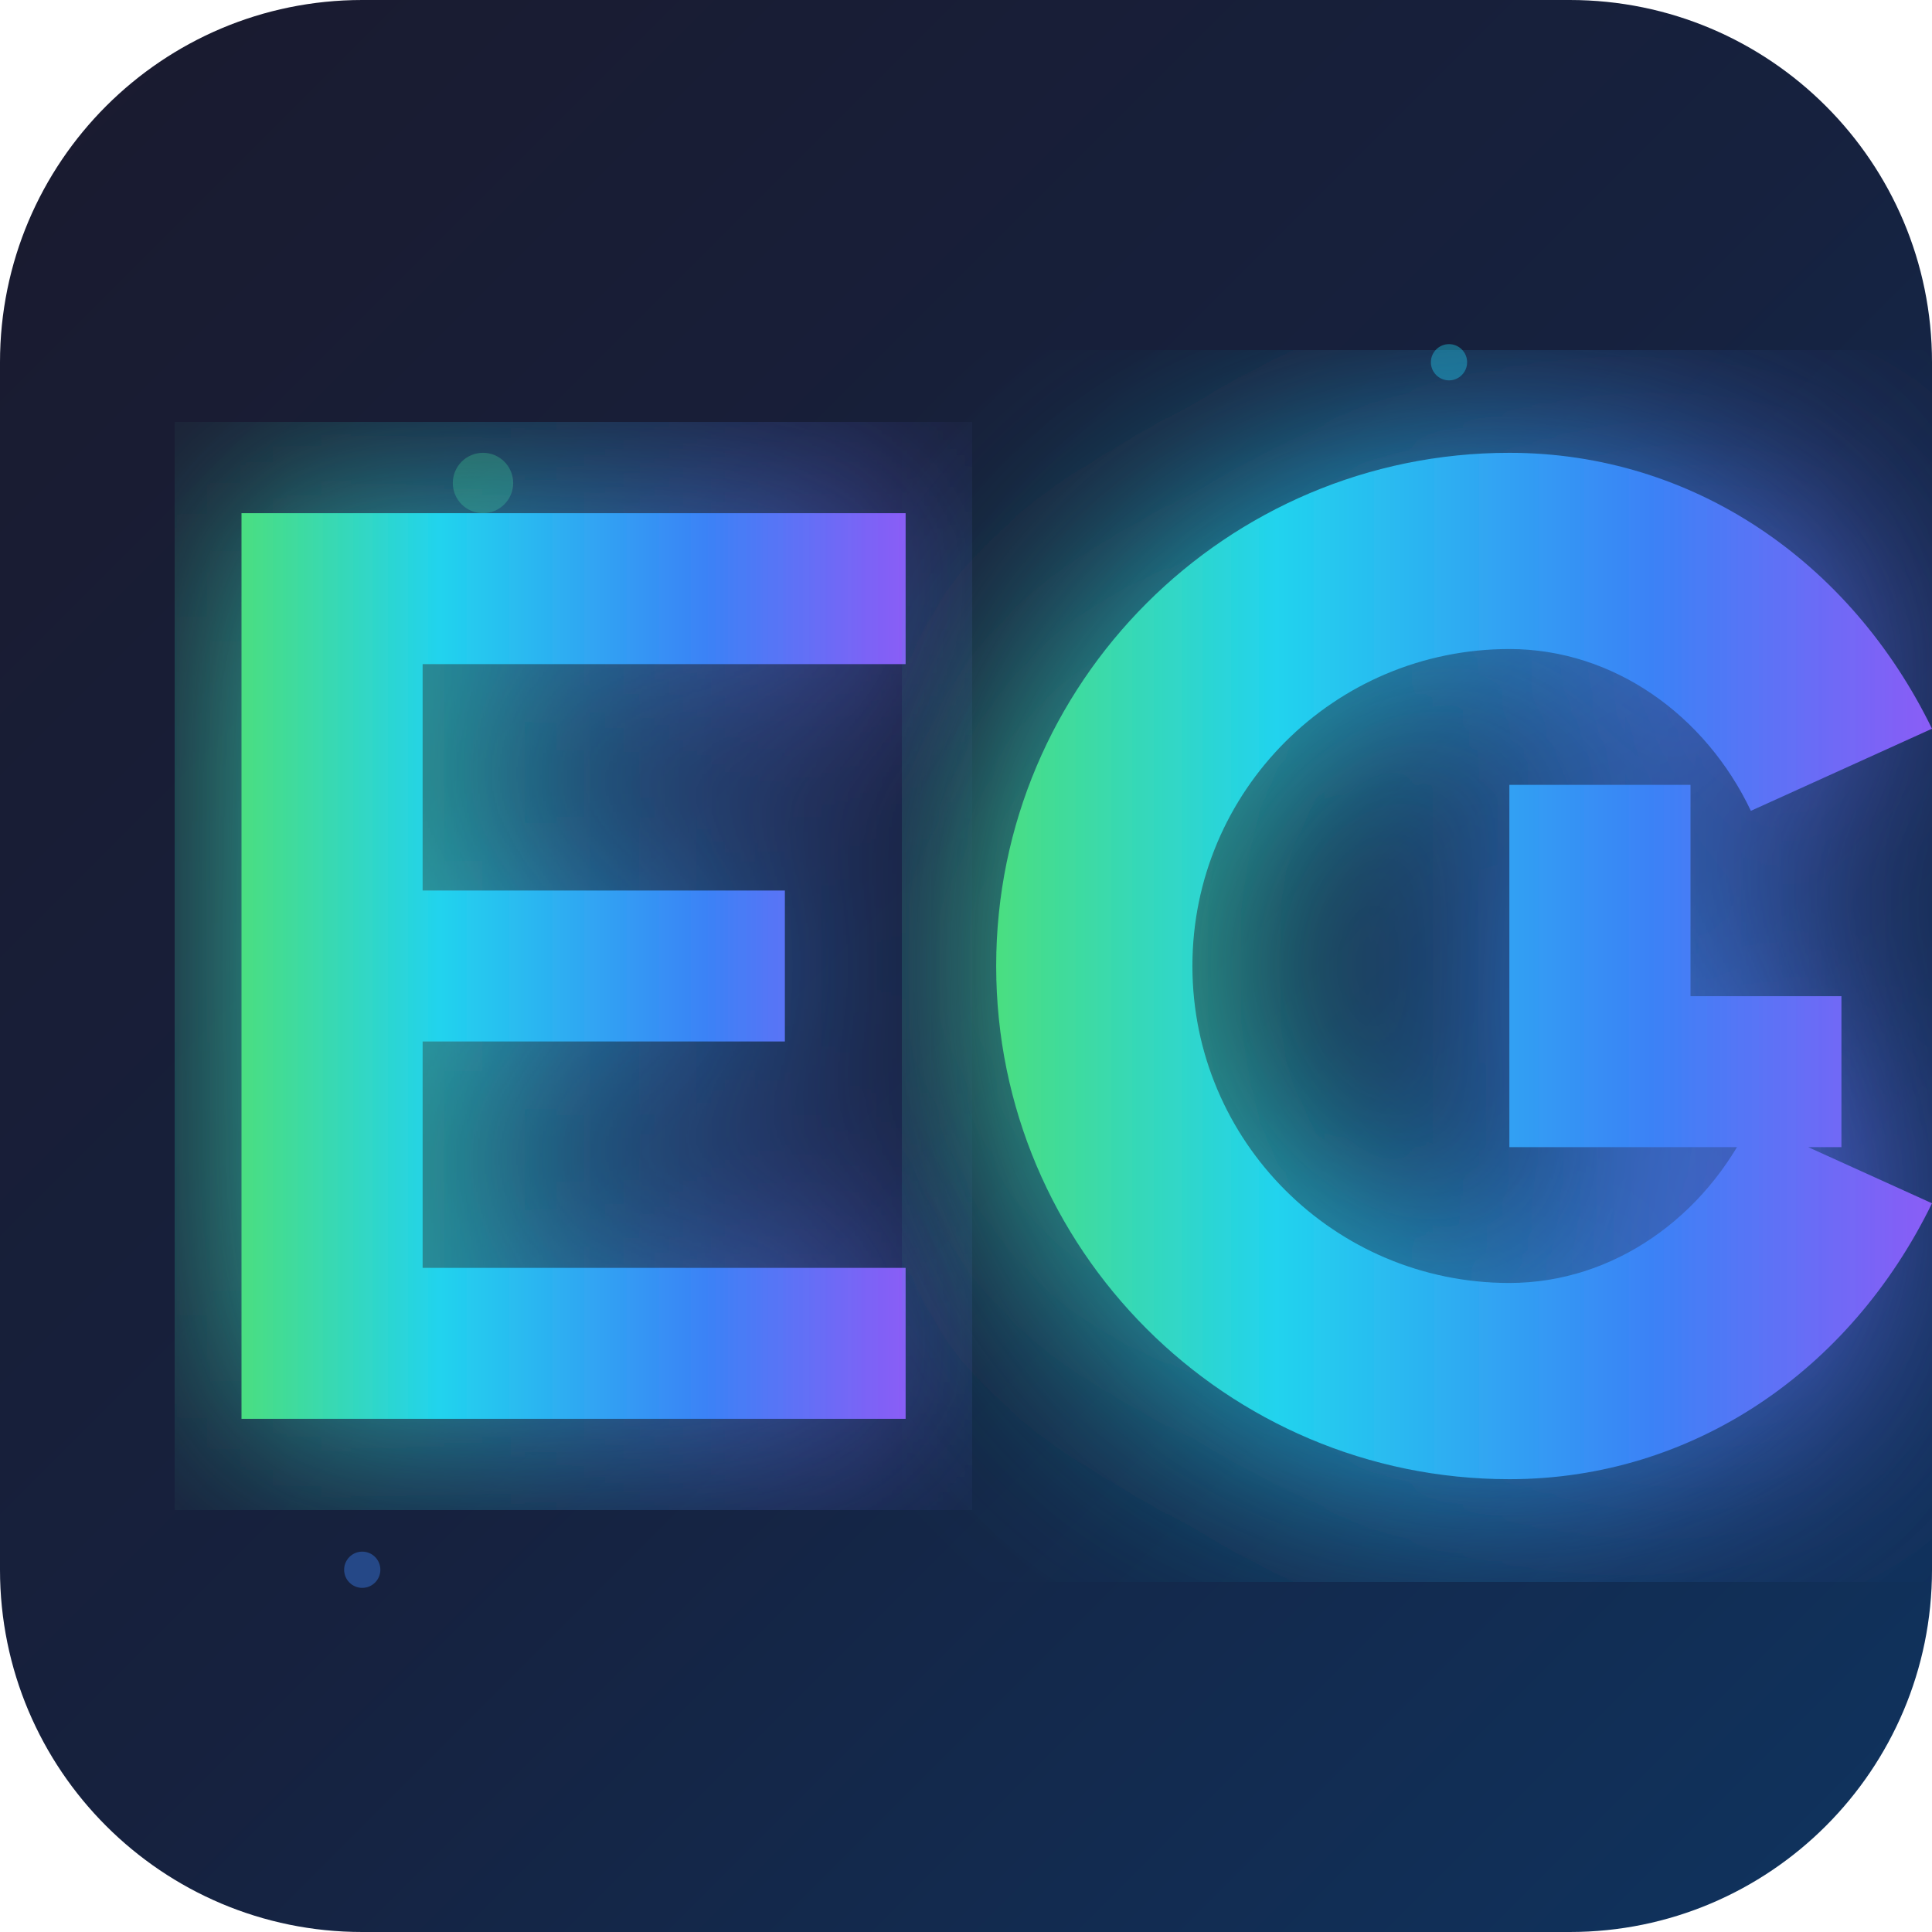
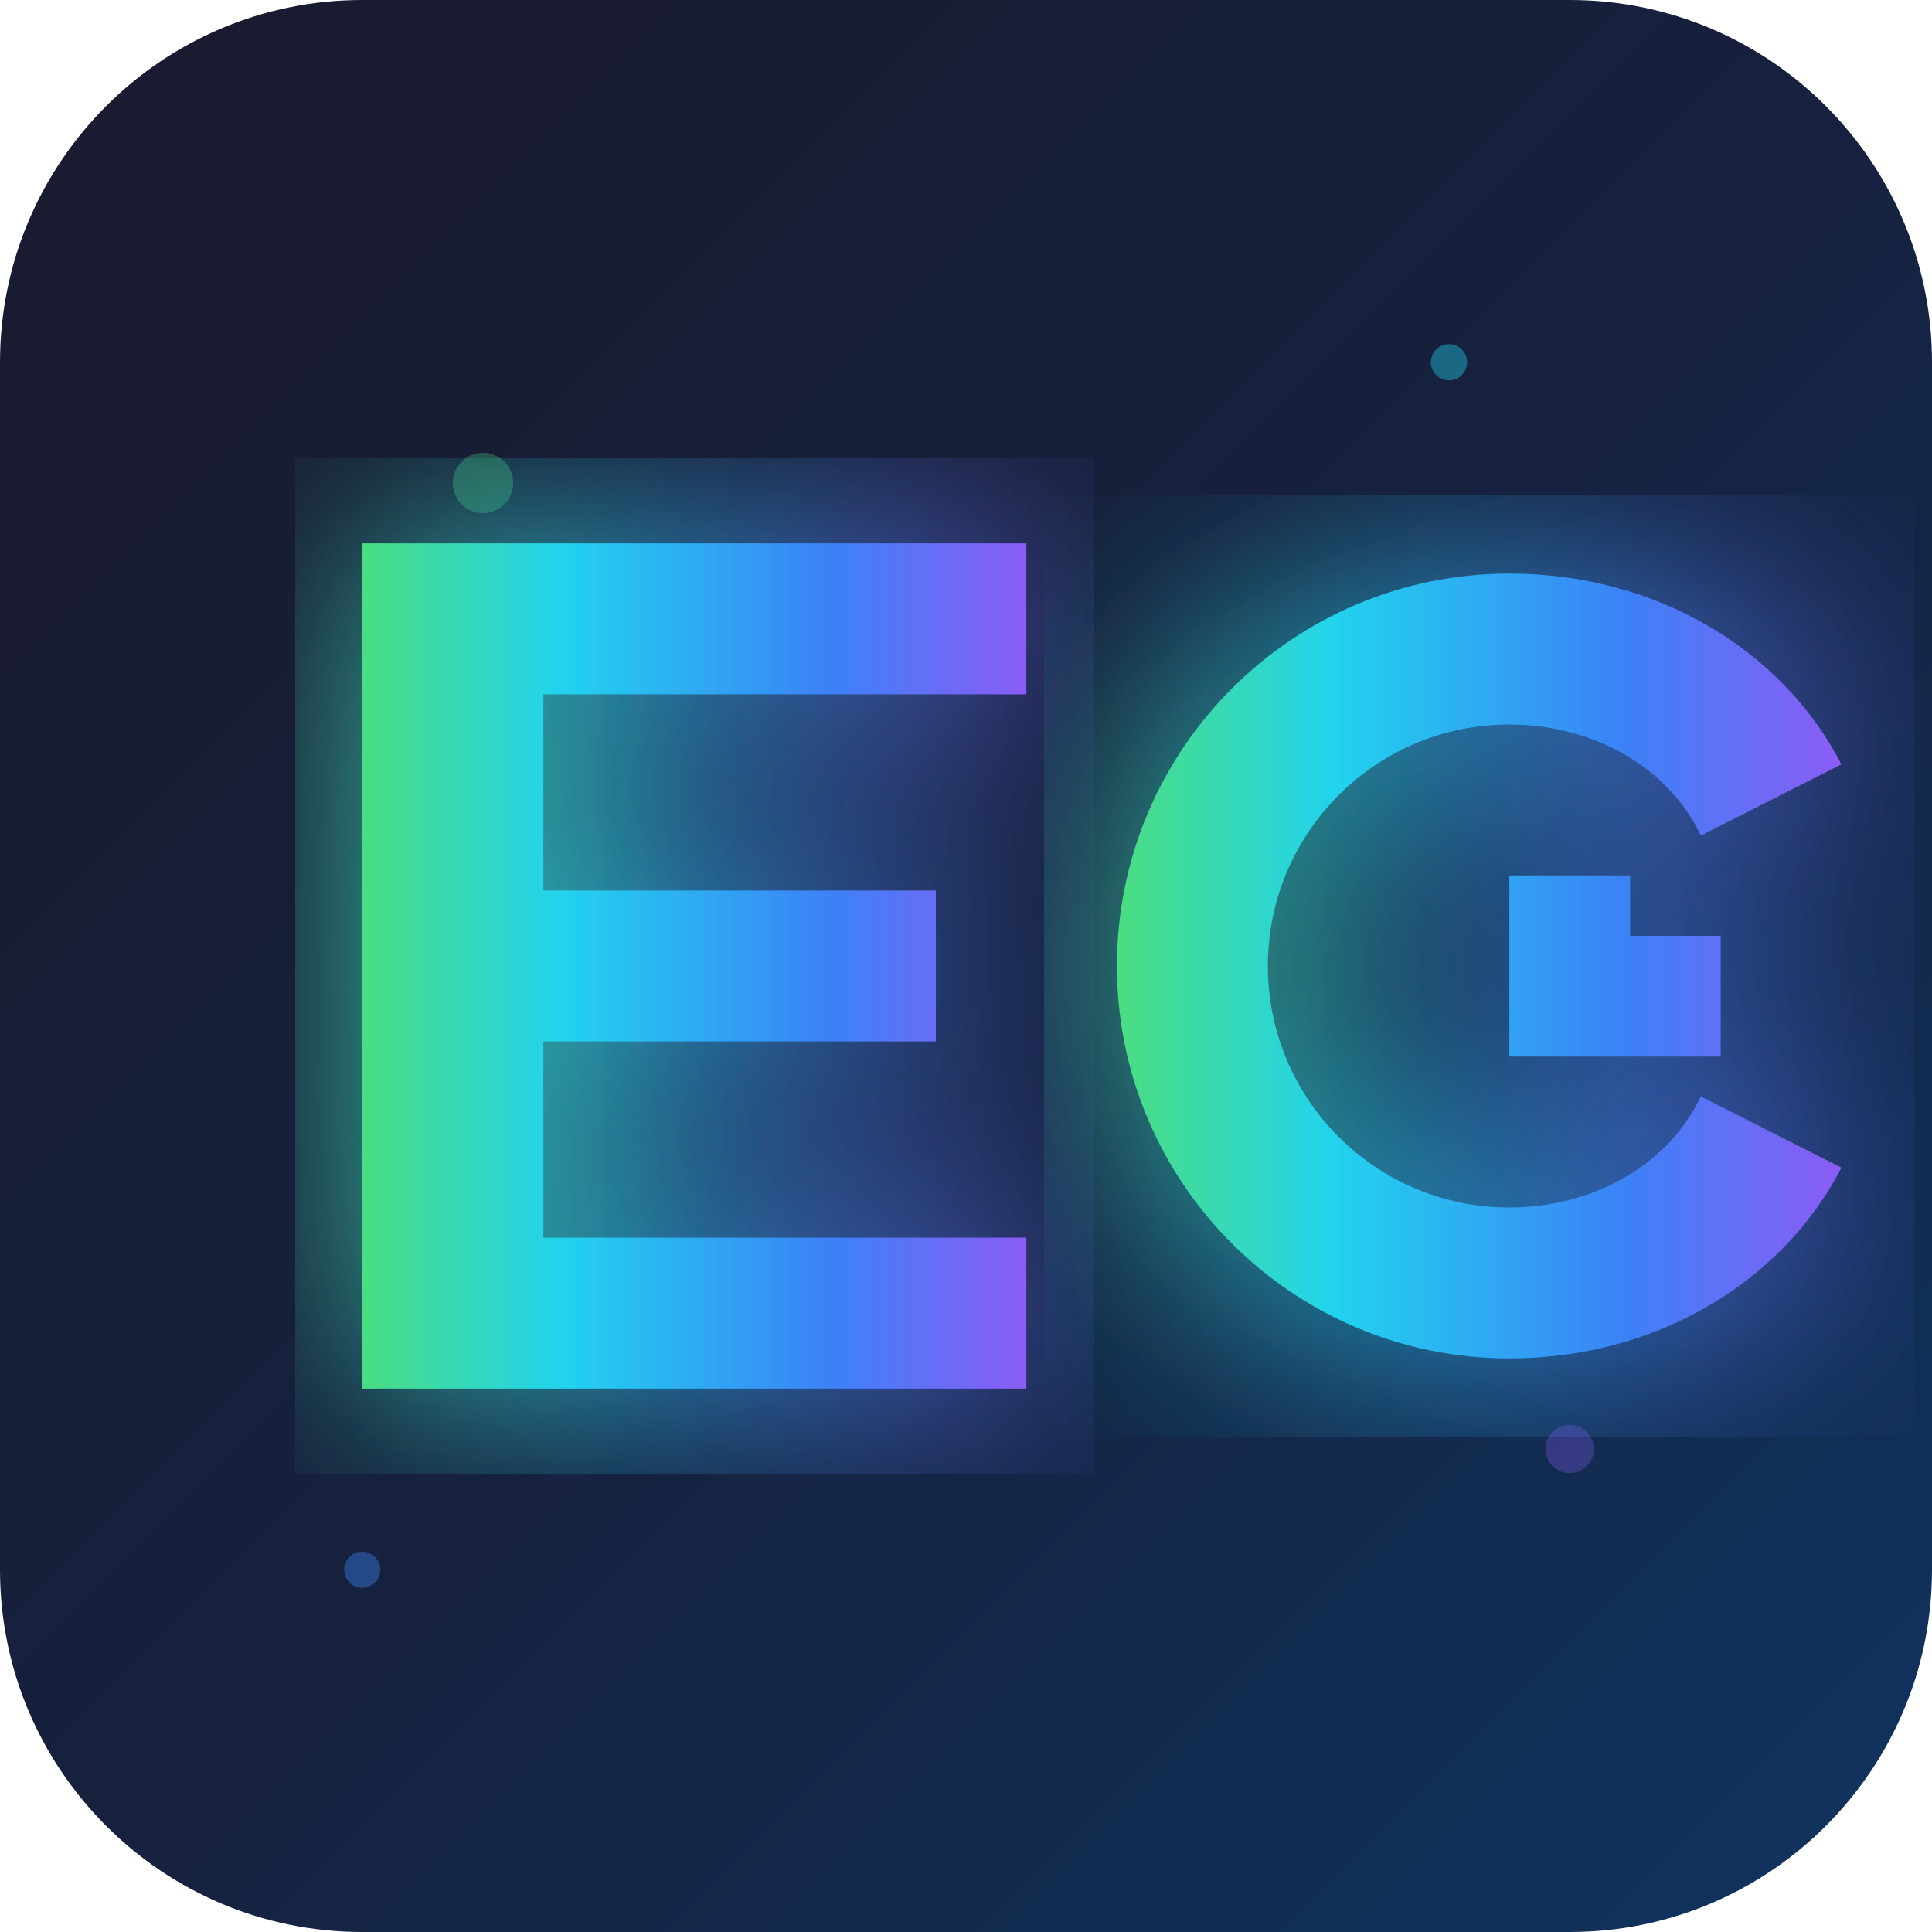
<svg xmlns="http://www.w3.org/2000/svg" width="32" height="32" viewBox="0 0 32 32">
  <defs>
    <linearGradient id="bgGradient" x1="0%" y1="0%" x2="100%" y2="100%">
      <stop offset="0%" style="stop-color:#1a1a2e;stop-opacity:1" />
      <stop offset="50%" style="stop-color:#16213e;stop-opacity:1" />
      <stop offset="100%" style="stop-color:#0f3460;stop-opacity:1" />
    </linearGradient>
    <linearGradient id="textGradient" x1="0%" y1="0%" x2="100%" y2="0%">
      <stop offset="0%" style="stop-color:#4ade80;stop-opacity:1" />
      <stop offset="30%" style="stop-color:#22d3ee;stop-opacity:1" />
      <stop offset="70%" style="stop-color:#3b82f6;stop-opacity:1" />
      <stop offset="100%" style="stop-color:#8b5cf6;stop-opacity:1" />
    </linearGradient>
    <filter id="glow">
      <feGaussianBlur stdDeviation="2" result="coloredBlur" />
      <feMerge>
        <feMergeNode in="coloredBlur" />
        <feMergeNode in="SourceGraphic" />
      </feMerge>
    </filter>
  </defs>
  <rect width="32" height="32" rx="6" fill="url(#bgGradient)" />
  <circle cx="8" cy="8" r="0.5" fill="#4ade80" opacity="0.3" />
  <circle cx="24" cy="6" r="0.3" fill="#22d3ee" opacity="0.4" />
  <circle cx="26" cy="24" r="0.4" fill="#8b5cf6" opacity="0.3" />
  <circle cx="6" cy="26" r="0.3" fill="#3b82f6" opacity="0.4" />
-   <path d="M 4 8.5 L 4 23.5 L 15 23.5 L 15 21 L 7 21 L 7 17.25 L 13 17.25 L 13 14.75 L 7 14.75 L 7 11 L 15 11 L 15 8.5 Z" fill="url(#textGradient)" filter="url(#glow)" />
-   <path d="M 16.5 16 C 16.5 20.69 20.31 24.5 25 24.5 C 28.04 24.5 30.65 22.7 32 19.93 L 29 18.57 C 28.25 20.15 26.73 21.25 25 21.25 C 22.1 21.25 19.75 18.9 19.75 16 C 19.75 13.1 22.1 10.75 25 10.75 C 26.73 10.75 28.25 11.85 29 13.43 L 32 12.07 C 30.65 9.3 28.04 7.5 25 7.5 C 20.31 7.5 16.5 11.31 16.5 16 Z M 25 13 L 25 19 L 30.5 19 L 30.5 16.5 L 28 16.5 L 28 13 Z" fill="url(#textGradient)" filter="url(#glow)" />
+   <path d="M 6 9 L 6 23 L 17 23 L 17 20.5 L 9 20.5 L 9 17.25 L 15.5 17.25 L 15.5 14.75 L 9 14.75 L 9 11.5 L 17 11.5 L 17 9 Z" fill="url(#textGradient)" filter="url(#glow)" />
+   <path d="M 18.5 16 C 18.5 19.59 21.41 22.5 25 22.5 C 27.43 22.5 29.52 21.24 30.5 19.34 L 28.17 18.16 C 27.64 19.29 26.39 20 25 20 C 22.79 20 21 18.21 21 16 C 21 13.79 22.79 12 25 12 C 26.39 12 27.64 12.71 28.17 13.84 L 30.5 12.66 C 29.52 10.76 27.43 9.5 25 9.5 C 21.41 9.5 18.5 12.41 18.5 16 Z M 25 14.5 L 25 17.5 L 28.5 17.5 L 28.5 15.5 L 27 15.5 L 27 14.5 Z" fill="url(#textGradient)" filter="url(#glow)" />
</svg>
